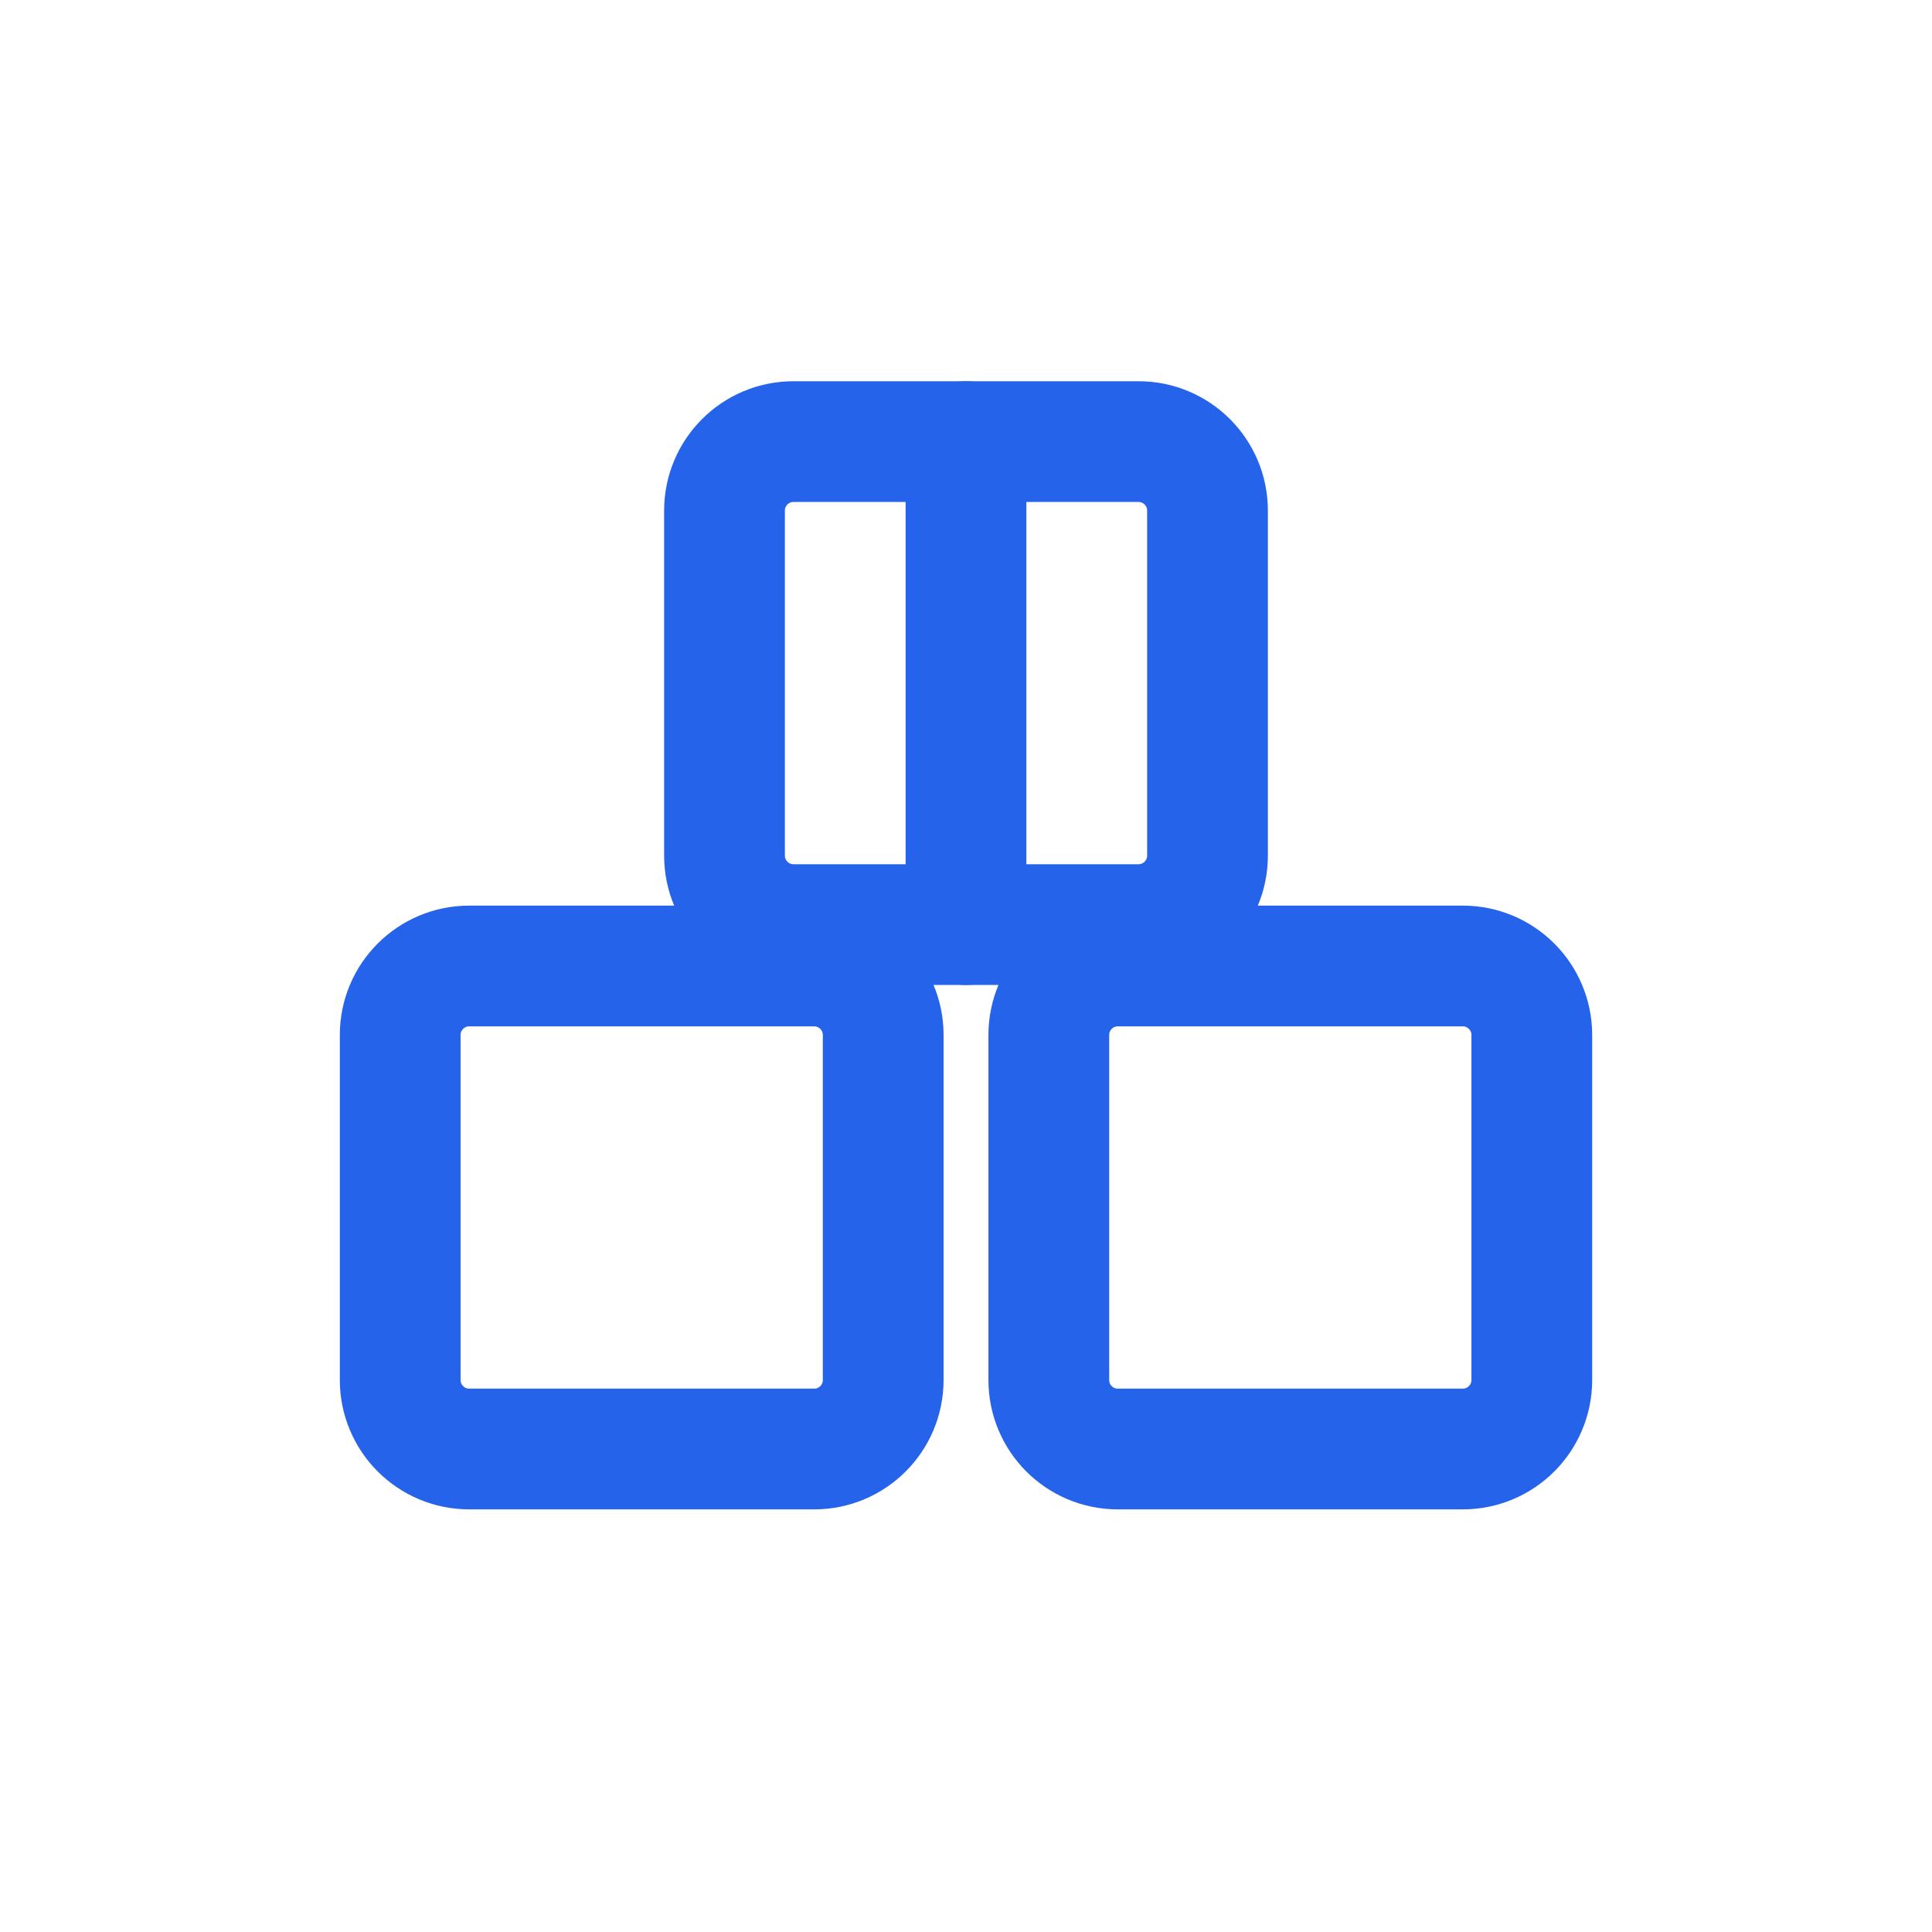
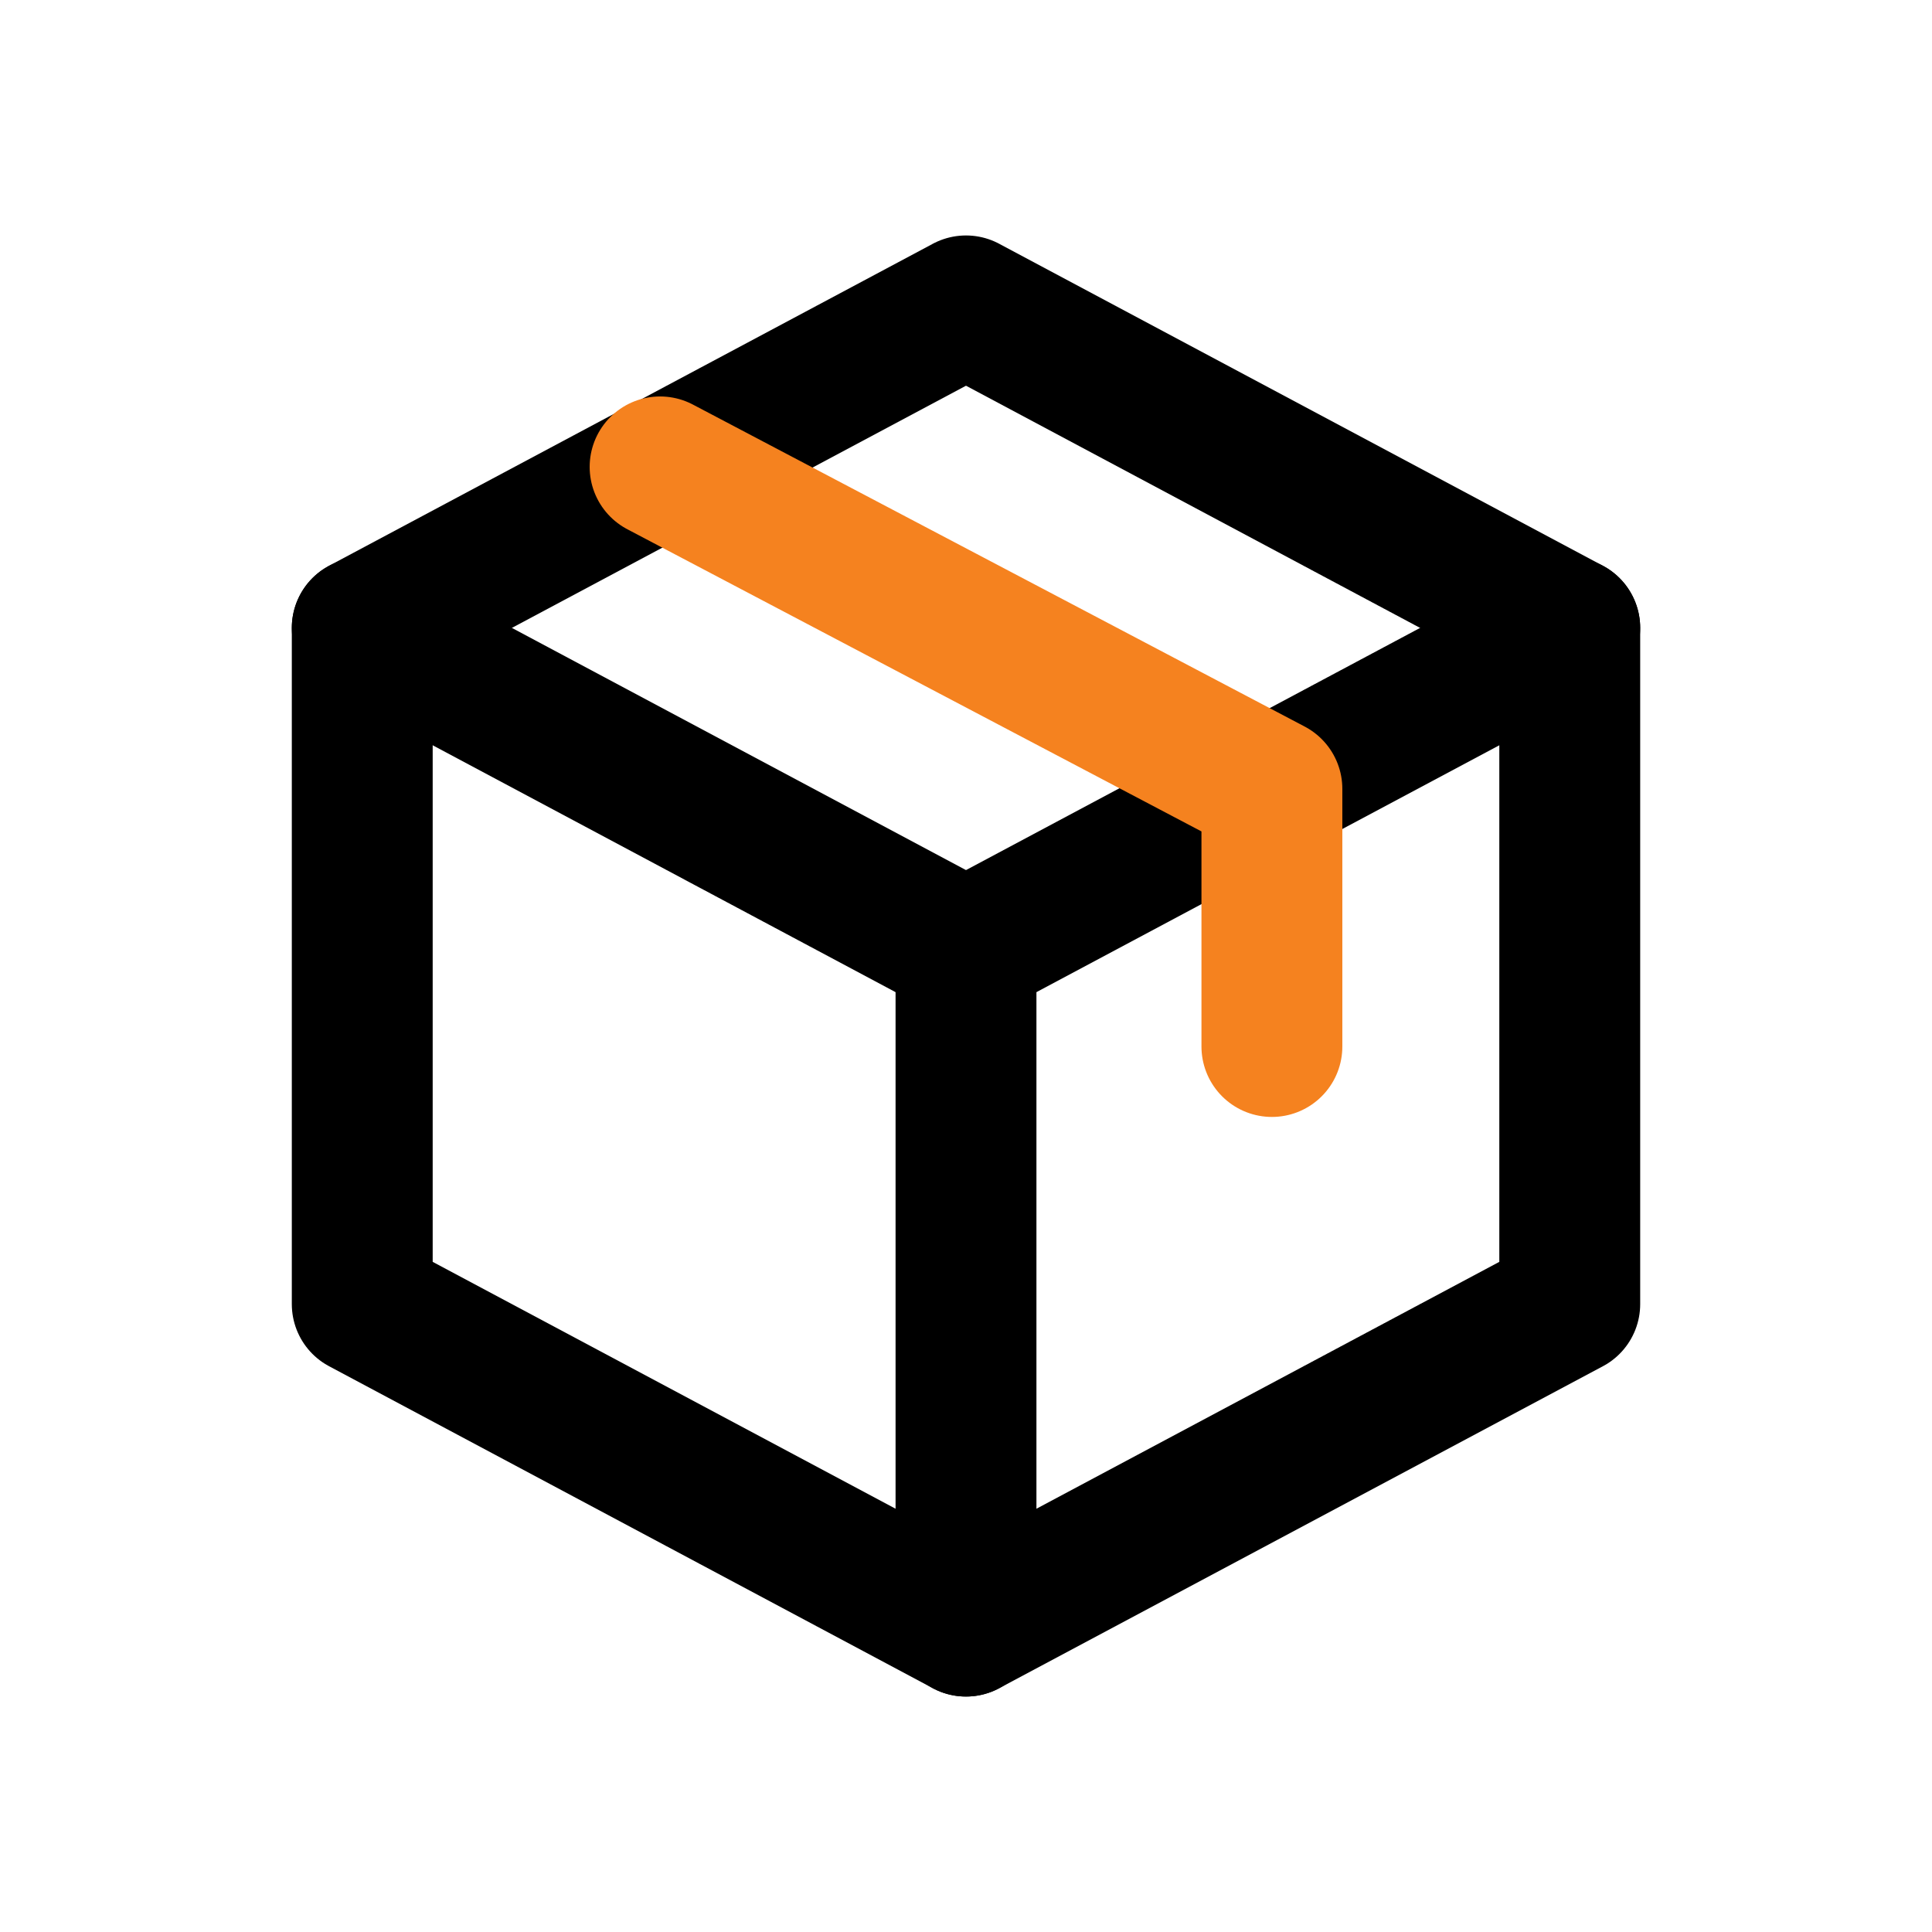
- <svg xmlns="http://www.w3.org/2000/svg" viewBox="-2 -2 28 28" fill="none" stroke="#2563eb" stroke-width="1.75" stroke-linecap="round" stroke-linejoin="round">
-   <rect x="3.8" y="12" width="7" height="7" rx="1" />
-   <rect x="13.2" y="12" width="7" height="7" rx="1" />
-   <rect x="8.5" y="4.4" width="7" height="7" rx="1" />
-   <line x1="12" y1="4.4" x2="12" y2="11.4" />
+ <svg xmlns="http://www.w3.org/2000/svg" viewBox="0 0 24 24" fill="none" stroke="currentColor" stroke-width="1.75" stroke-linecap="round" stroke-linejoin="round">
+   <path d="M12 3.8L19.5 7.8V16.2L12 20.2L4.5 16.2V7.8Z" />
+   <path d="M4.5 7.8L12 11.8L19.5 7.8M12 11.8V20.2" />
+   <path d="M8.2 5.8L15.8 9.8V13" stroke="#F5821F" />
</svg>
